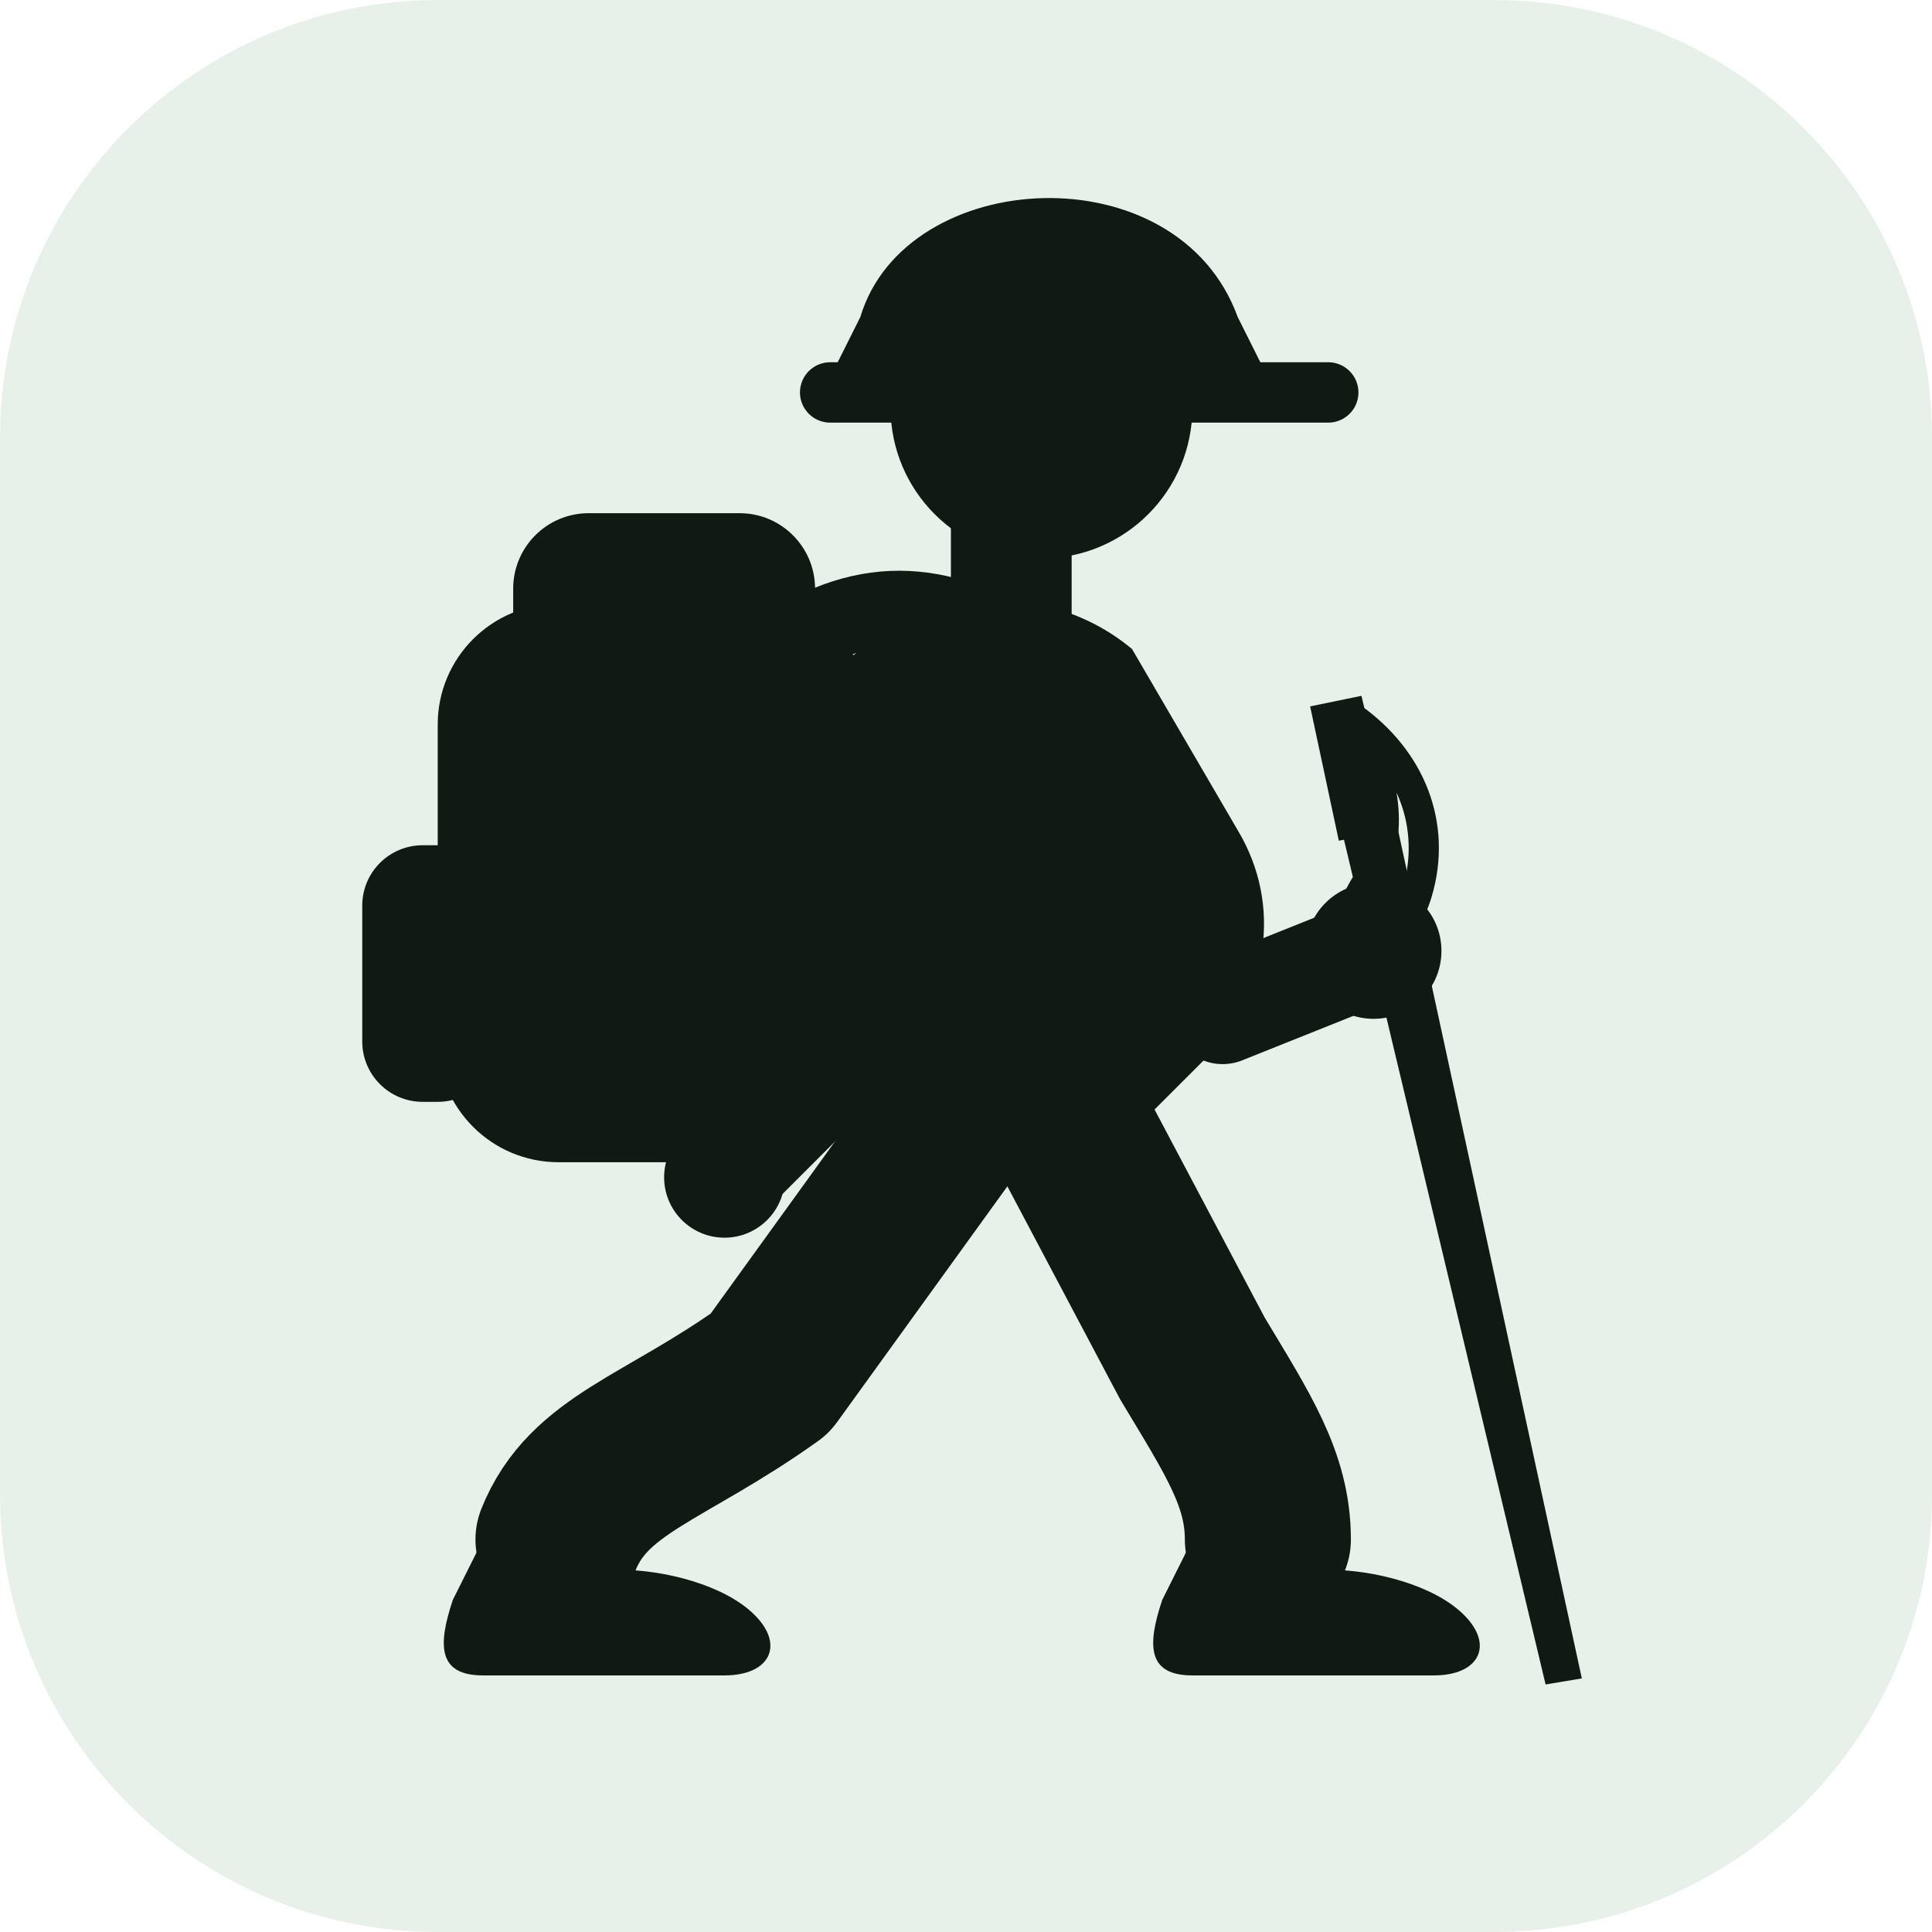
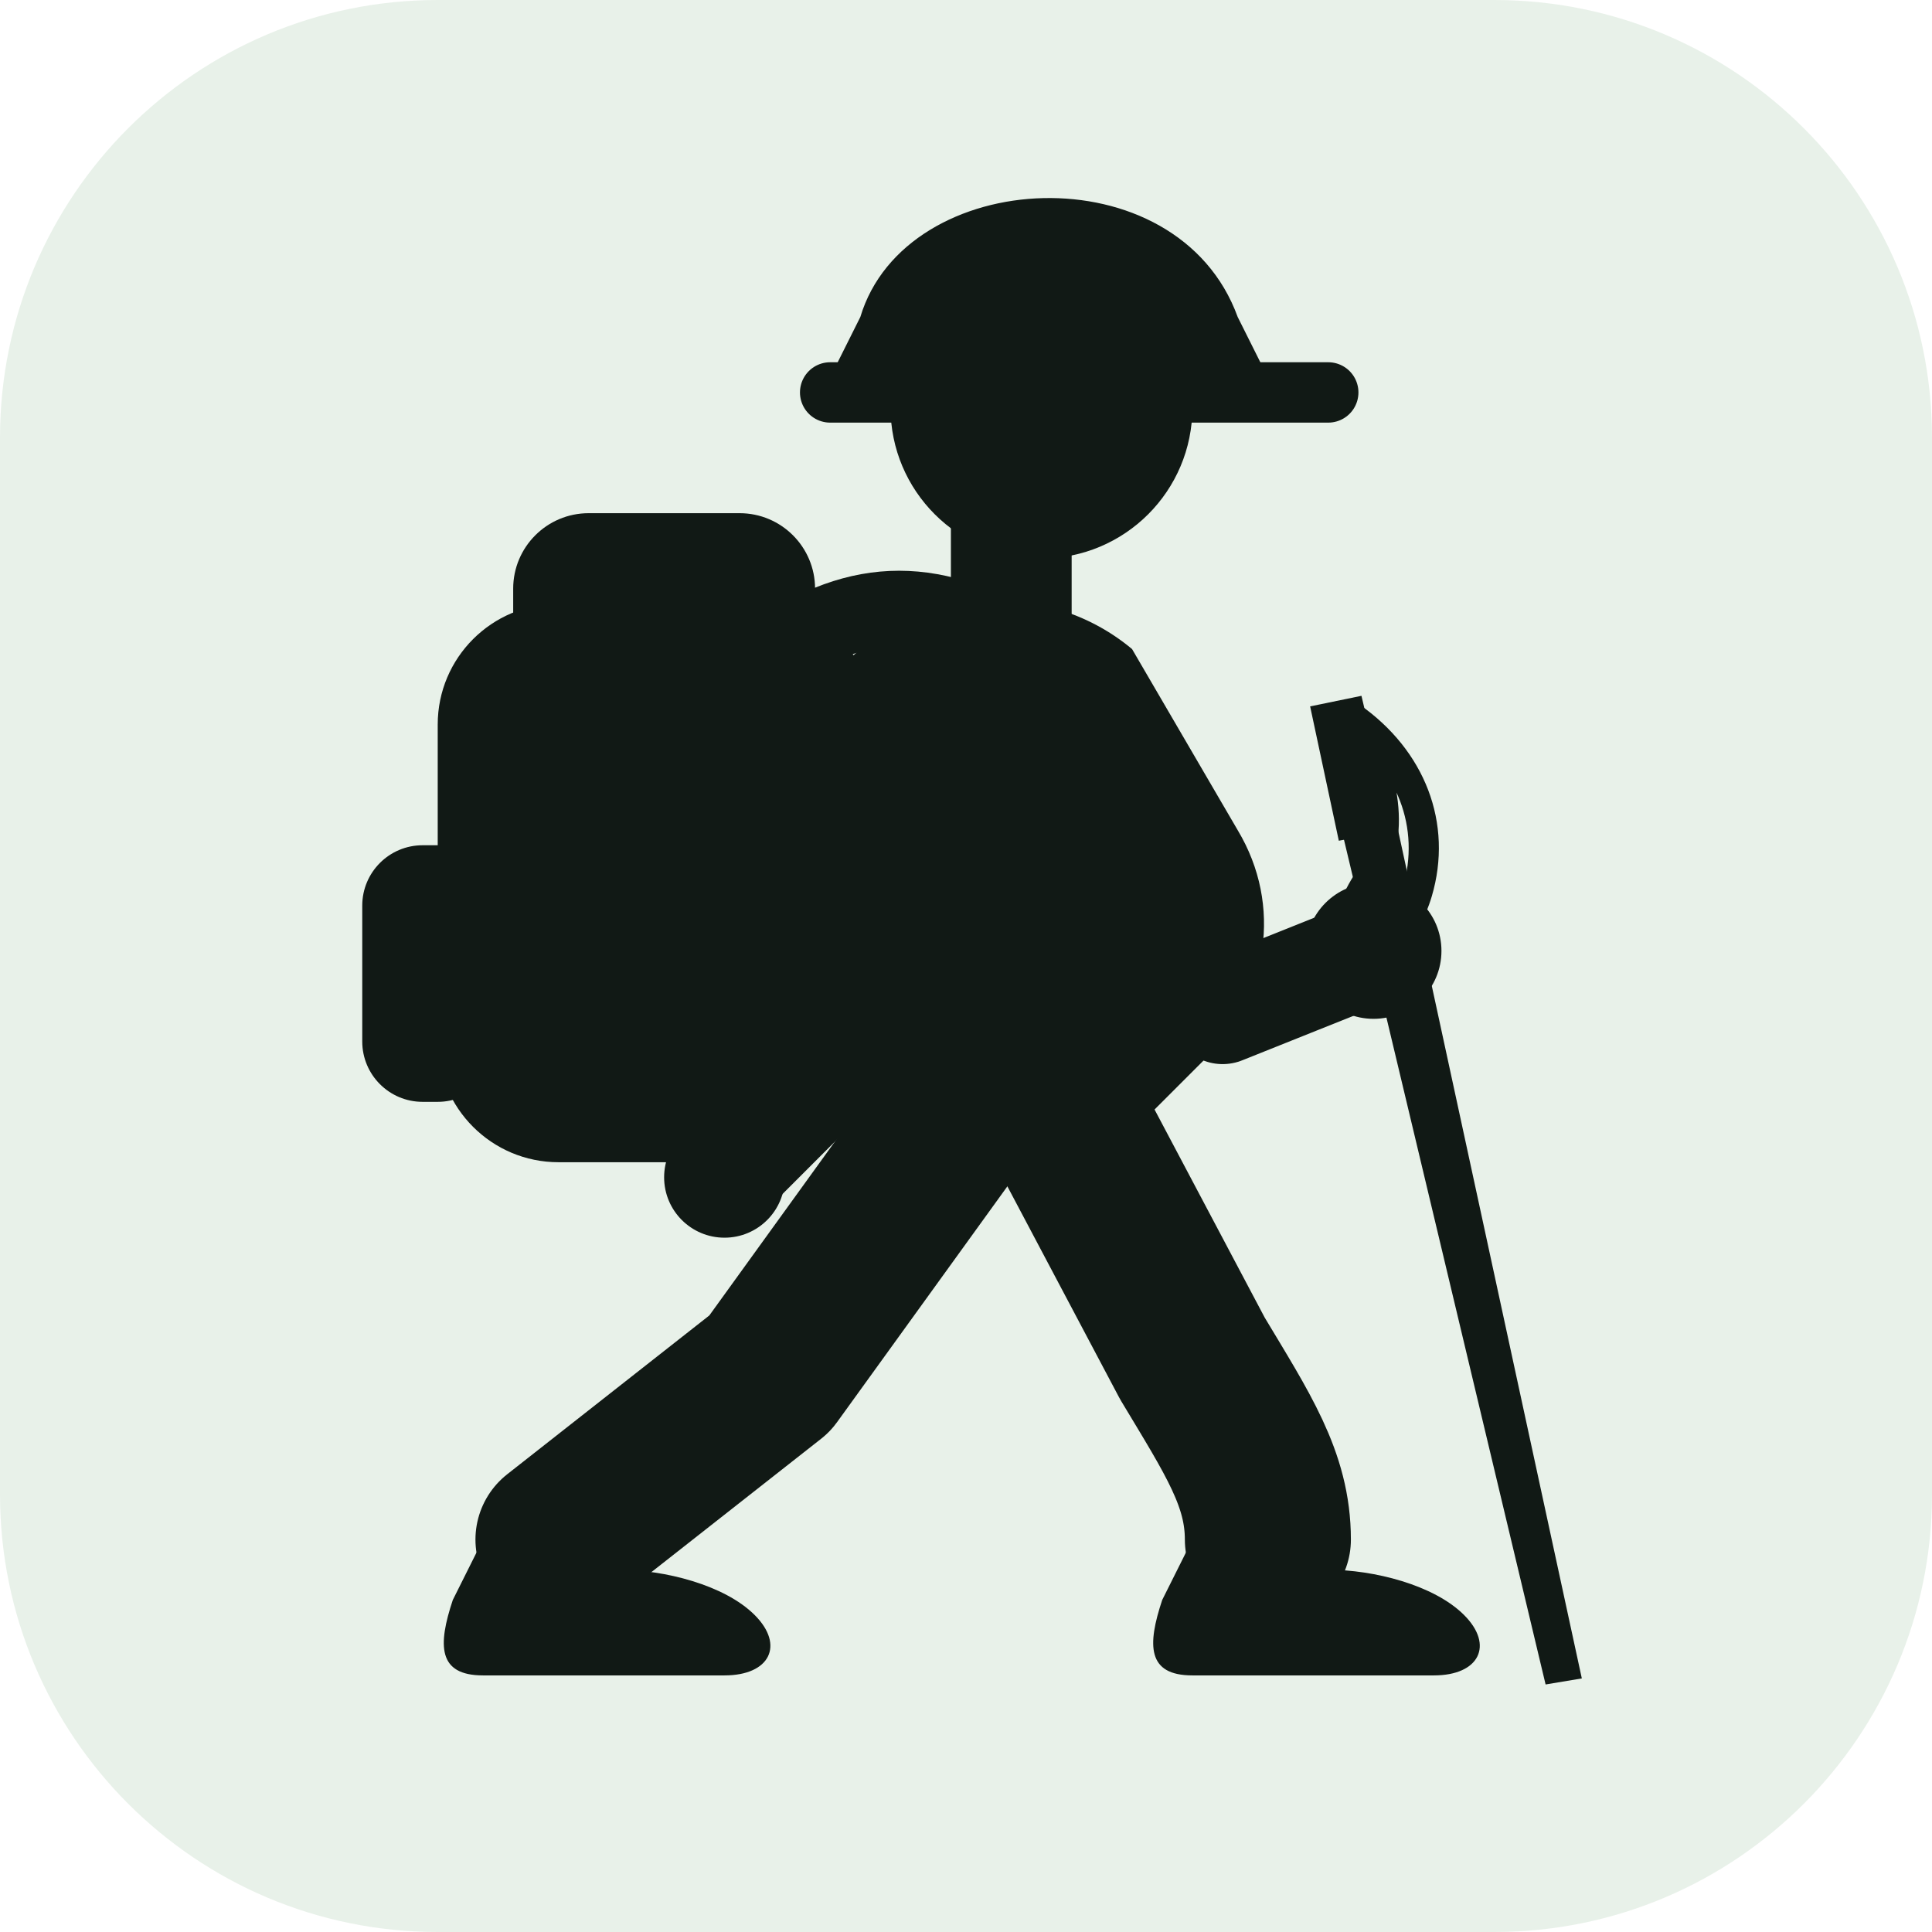
<svg xmlns="http://www.w3.org/2000/svg" viewBox="0 0 128 128" role="img" aria-label="Doen Pa นักเดินป่า">
  <rect width="128" height="128" rx="29" fill="#e8f1e9" />
  <g fill="#111915" stroke="#111915" stroke-linecap="round" stroke-linejoin="round">
-     <path d="M64 73 51 91C44 96 39 97 37 102" fill="none" stroke-width="11" />
+     <path d="M64 73 51 91 37 102" fill="none" stroke-width="11" />
    <path d="M34 100c2-1 4 0 6 1l1 3c3 0 7 1 9 3 2 2 1 4-2 4H32c-3 0-3-2-2-5l2-4c1-1 1-2 2-2z" stroke="none" />
    <path d="M70 73 79 90C82 95 84 98 84 102" fill="none" stroke-width="11" />
    <path d="M81 100c2-1 4 0 6 1l1 3c3 0 7 1 9 3 2 2 1 4-2 4H79c-3 0-3-2-2-5l2-4c1-1 1-2 2-2z" stroke="none" />
    <rect x="29" y="40" width="29" height="37" rx="8" stroke="none" />
    <rect x="34" y="34" width="20" height="12" rx="5" stroke="none" />
    <rect x="24" y="56" width="9" height="17" rx="4" stroke="none" />
    <path d="M49 45c6-5 11-6 17-3" fill="none" stroke-width="5" />
    <path d="M67 34v11" fill="none" stroke-width="8" />
    <circle cx="69" cy="27" r="10" stroke="none" />
    <path d="M57 21c3-10 21-11 25 0l2 4H55z" stroke="none" />
    <path d="M55 26h33" fill="none" stroke-width="4" />
    <path d="M55 45c5-6 14-7 20-2l7 12c3 5 2 11-2 15l-9 9-14-5c-4-7-6-18-2-29z" stroke="none" />
    <path d="M61 44 62 58 56 70 48 78" fill="none" stroke-width="7" />
    <circle cx="48" cy="78" r="4" stroke="none" />
    <path d="M75 51 81 67 91 63" fill="none" stroke-width="7" />
    <circle cx="91" cy="63" r="4.5" stroke="none" />
    <path d="M86.8 46.8 90.2 46.1 92.3 55 88.7 55.7z" stroke="none" />
    <path d="M89.5 47.5c4 2.8 5.7 7.2 4.4 11.6-.8 2.7-2.6 4.2-3.9 3.1-.9-.8-.3-2.3.5-3.6 1.8-2.9 1.6-6.8-1-11.1z" fill="none" stroke-width="2" />
    <path d="M88.7 54.2 92.3 53.5 104.8 111.2 102.4 111.6z" stroke="none" />
  </g>
</svg>
